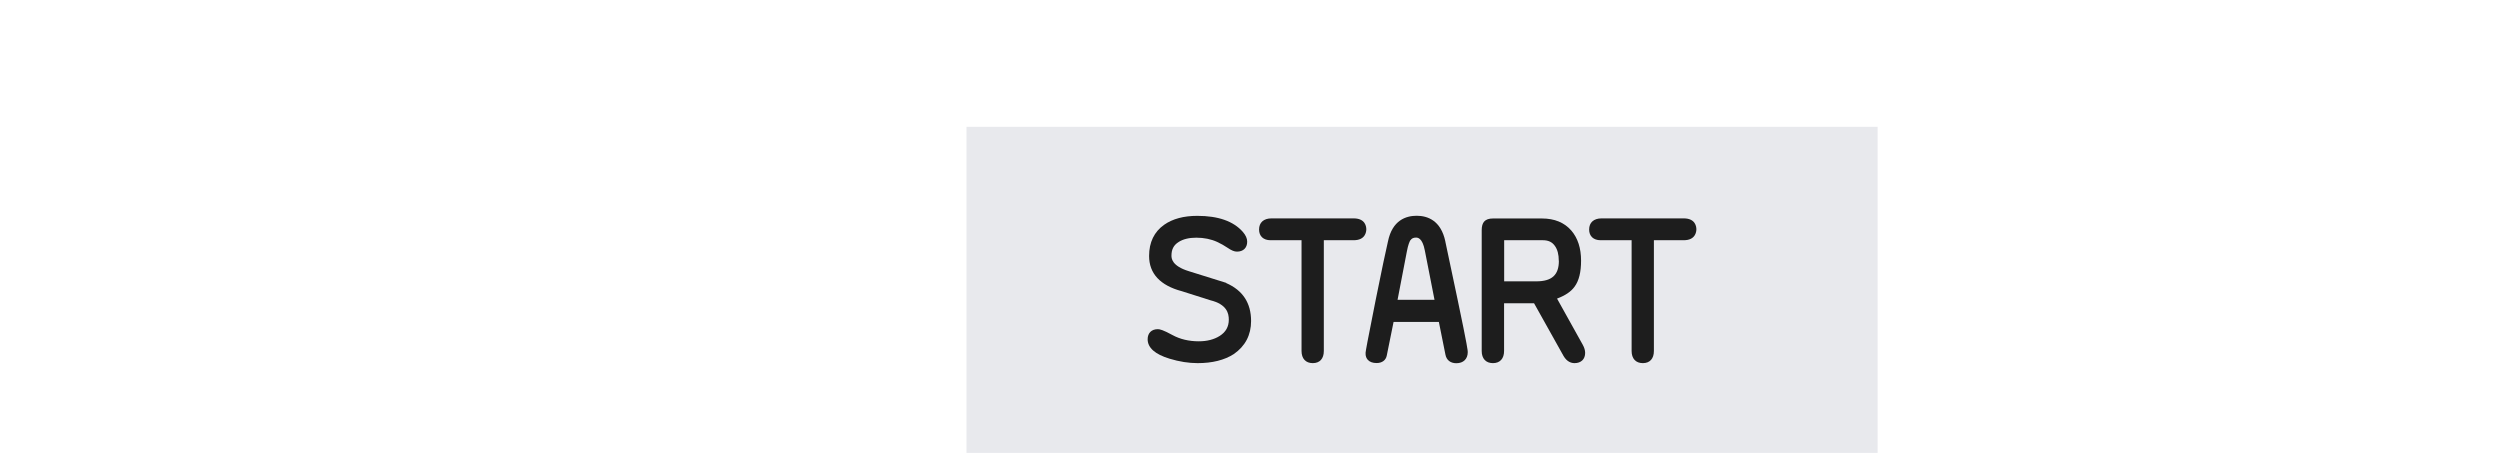
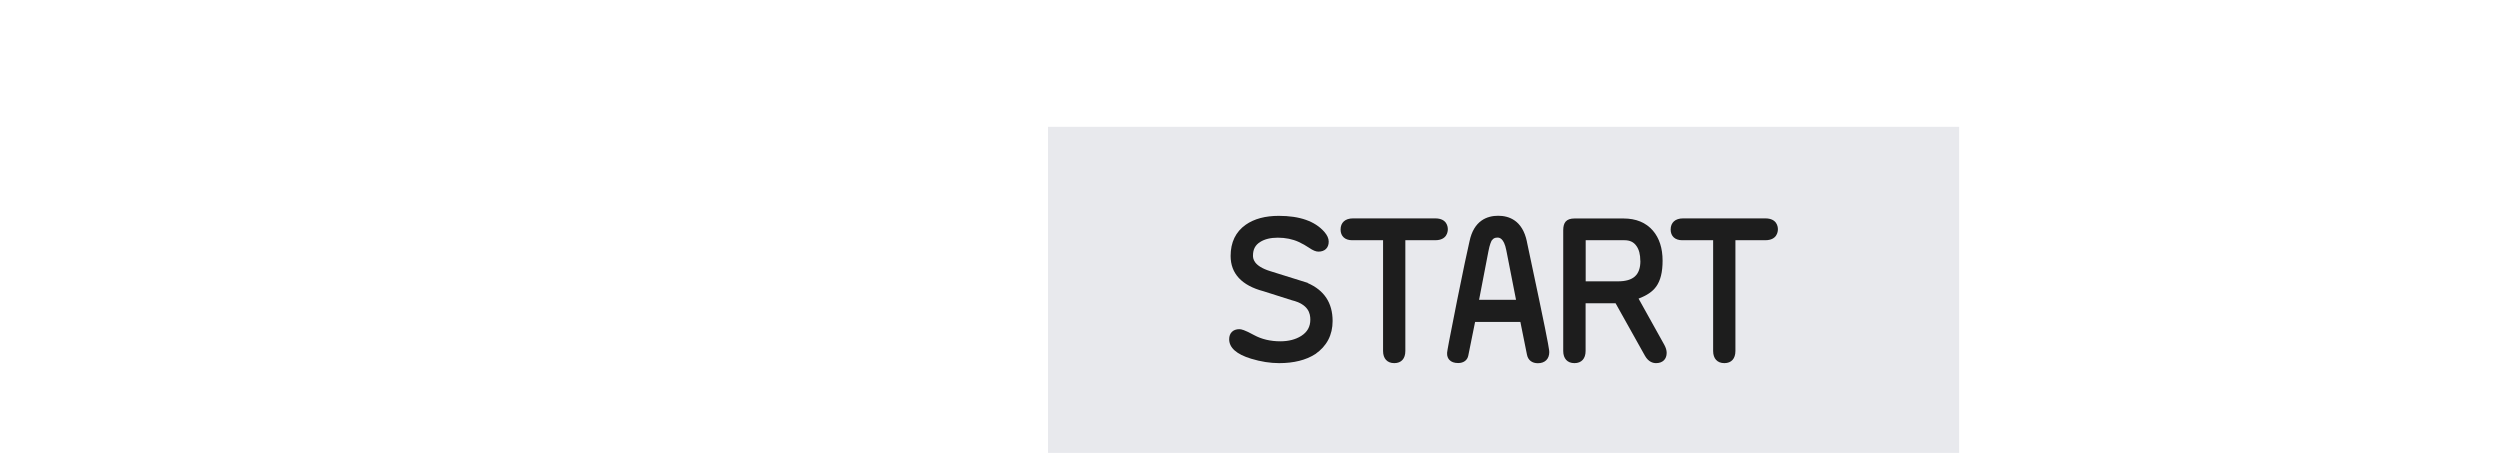
- <svg xmlns="http://www.w3.org/2000/svg" id="Ebene_2" data-name="Ebene 2" viewBox="0 0 276 50">
+ <svg xmlns="http://www.w3.org/2000/svg" id="Ebene_2" data-name="Ebene 2" viewBox="-9 0 276 50">
  <g id="Start">
    <g id="_01_Button_Start" data-name="01_Button_Start">
      <rect width="276" height="50" fill="none" />
      <rect id="Button_Starten" data-name="Button Starten" x="106.7" y="14" width="100.59" height="36" fill="#e8e9ed" />
      <g id="Start-2" data-name="Start">
        <path d="M135.38,31.23l-4.13-1.29c-1.92-.59-1.92-1.45-1.92-1.73,0-.68.25-1.16.8-1.5.49-.31,1.14-.47,1.94-.47.85,0,1.63.16,2.31.47.42.2.8.41,1.12.63.45.31.77.44,1.06.44.7,0,1.13-.42,1.13-1.1,0-.36-.16-.71-.49-1.09-1.03-1.17-2.71-1.76-5.02-1.76-1.5,0-2.72.33-3.65.98-1.11.78-1.67,1.94-1.67,3.45,0,1.94,1.23,3.26,3.62,3.89l3.15,1c1.82.45,2.03,1.44,2.03,2.14,0,.78-.33,1.37-1.01,1.8-.62.39-1.39.59-2.31.59-1.08,0-2.05-.23-2.88-.68-1.06-.58-1.42-.66-1.64-.66-.69,0-1.12.43-1.12,1.11,0,.94.81,1.66,2.42,2.15,1.08.33,2.12.49,3.1.49,1.61,0,2.95-.33,3.99-1,1.27-.88,1.91-2.11,1.91-3.65,0-1.98-.91-3.39-2.75-4.19Z" fill="#1d1d1d" />
        <path d="M149.46,24.11h-9.09c-.86,0-1.37.46-1.37,1.23,0,.73.48,1.18,1.26,1.18h3.43v12.23c0,.84.46,1.34,1.24,1.34s1.22-.5,1.22-1.34v-12.23h3.3c1.29,0,1.39-.93,1.39-1.21s-.1-1.2-1.39-1.2Z" fill="#1d1d1d" />
        <path d="M159.57,26.67c-.49-2.35-1.99-2.85-3.17-2.85s-2.69.49-3.17,2.84c-.24,1.01-.68,3.12-1.35,6.43-.96,4.79-1.1,5.64-1.12,5.85-.03.4.12.65.25.79.21.23.54.35.97.35.6,0,1.02-.31,1.12-.83l.75-3.71h5l.73,3.63c.12.59.56.93,1.2.93.78,0,1.26-.47,1.26-1.23,0-.15,0-.47-1.14-5.89l-1.33-6.29ZM155.72,26.52c.13-.2.32-.29.6-.29.17,0,.71,0,.98,1.42l1.07,5.45h-4.08l1.03-5.35c.14-.75.3-1.09.39-1.24Z" fill="#1d1d1d" />
        <path d="M171.91,32.96c.9-.34,1.54-.77,1.93-1.32.48-.66.71-1.6.71-2.86,0-1.38-.36-2.49-1.07-3.32-.77-.89-1.86-1.34-3.25-1.34h-5.4c-.46,0-.77.11-.98.34-.18.21-.27.52-.27.95v13.34c0,.84.46,1.34,1.24,1.34s1.23-.5,1.23-1.34v-5.27h3.31l3.25,5.81c.38.66.87.8,1.22.8.72,0,1.17-.43,1.17-1.13,0-.29-.09-.58-.26-.89l-2.84-5.1ZM172.1,28.79c0,1.57-.77,2.27-2.5,2.27h-3.54v-4.54h4.26c.62,0,1.04.2,1.34.63.29.4.43.95.43,1.64Z" fill="#1d1d1d" />
        <path d="M185.9,24.11h-9.09c-.86,0-1.37.46-1.37,1.23,0,.73.48,1.18,1.26,1.18h3.43v12.23c0,.84.46,1.34,1.24,1.34s1.22-.5,1.22-1.34v-12.23h3.3c1.29,0,1.39-.93,1.39-1.21s-.1-1.2-1.39-1.2Z" fill="#1d1d1d" />
      </g>
    </g>
  </g>
</svg>
